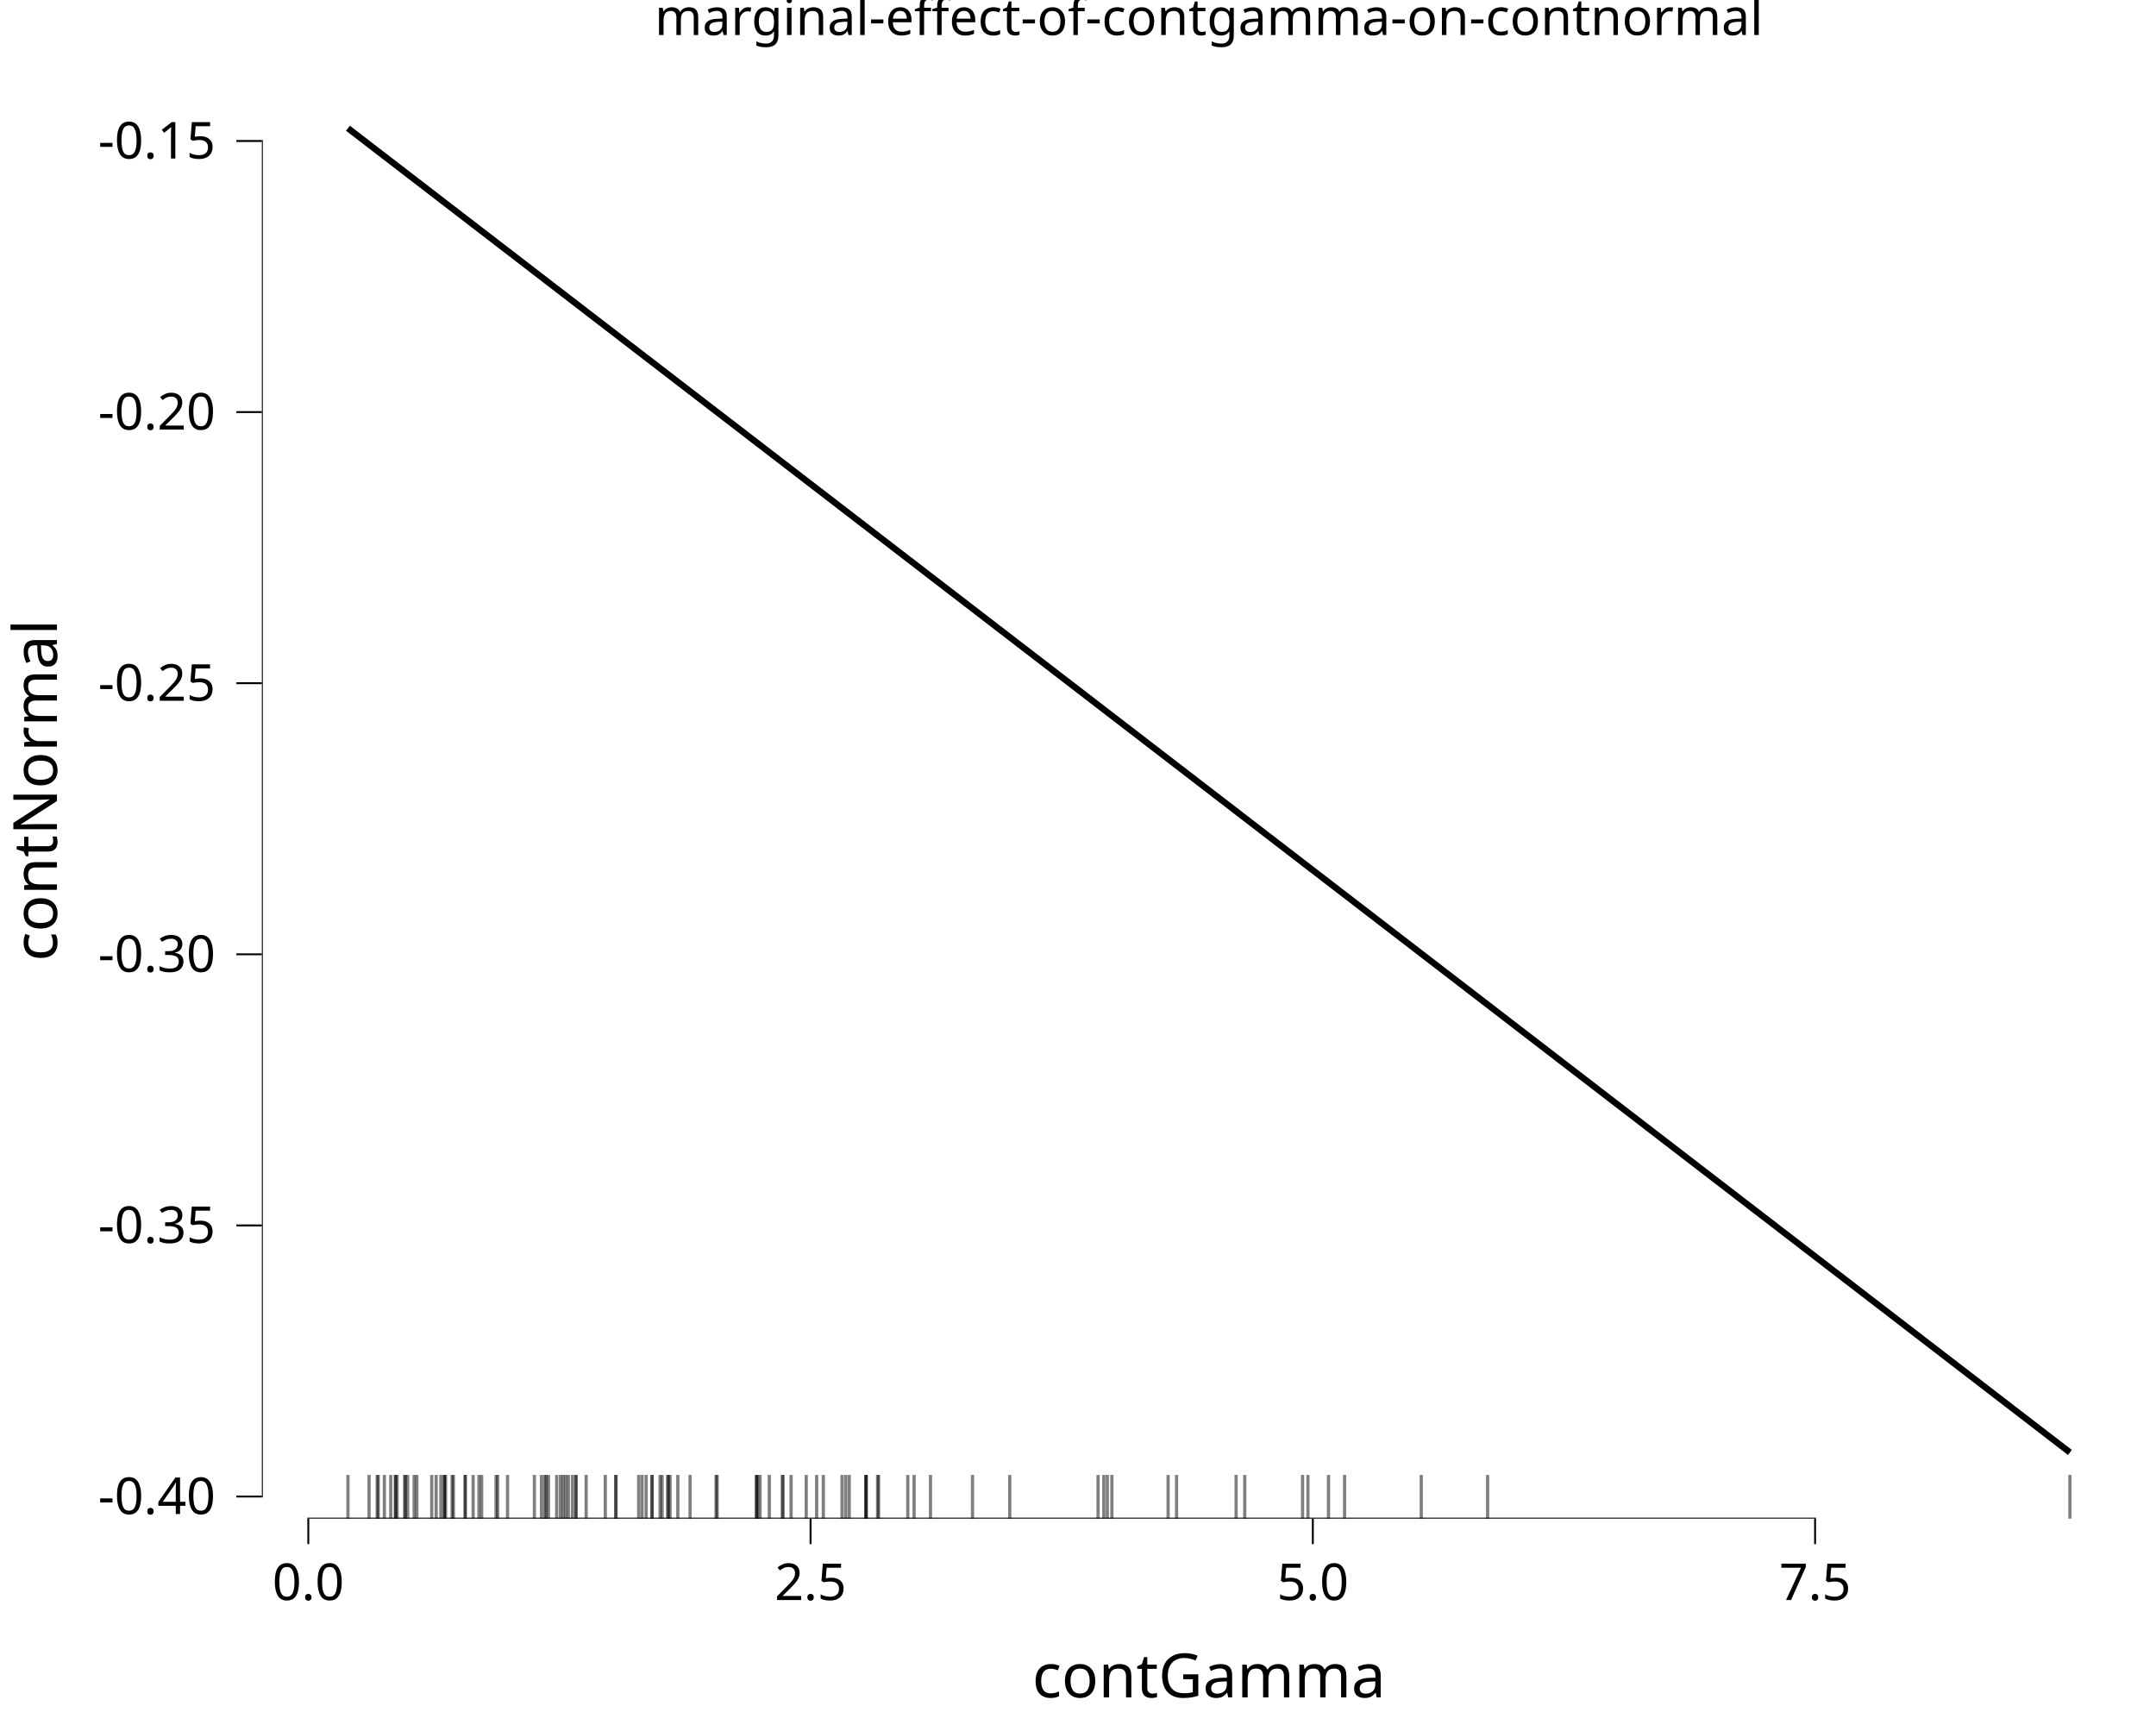
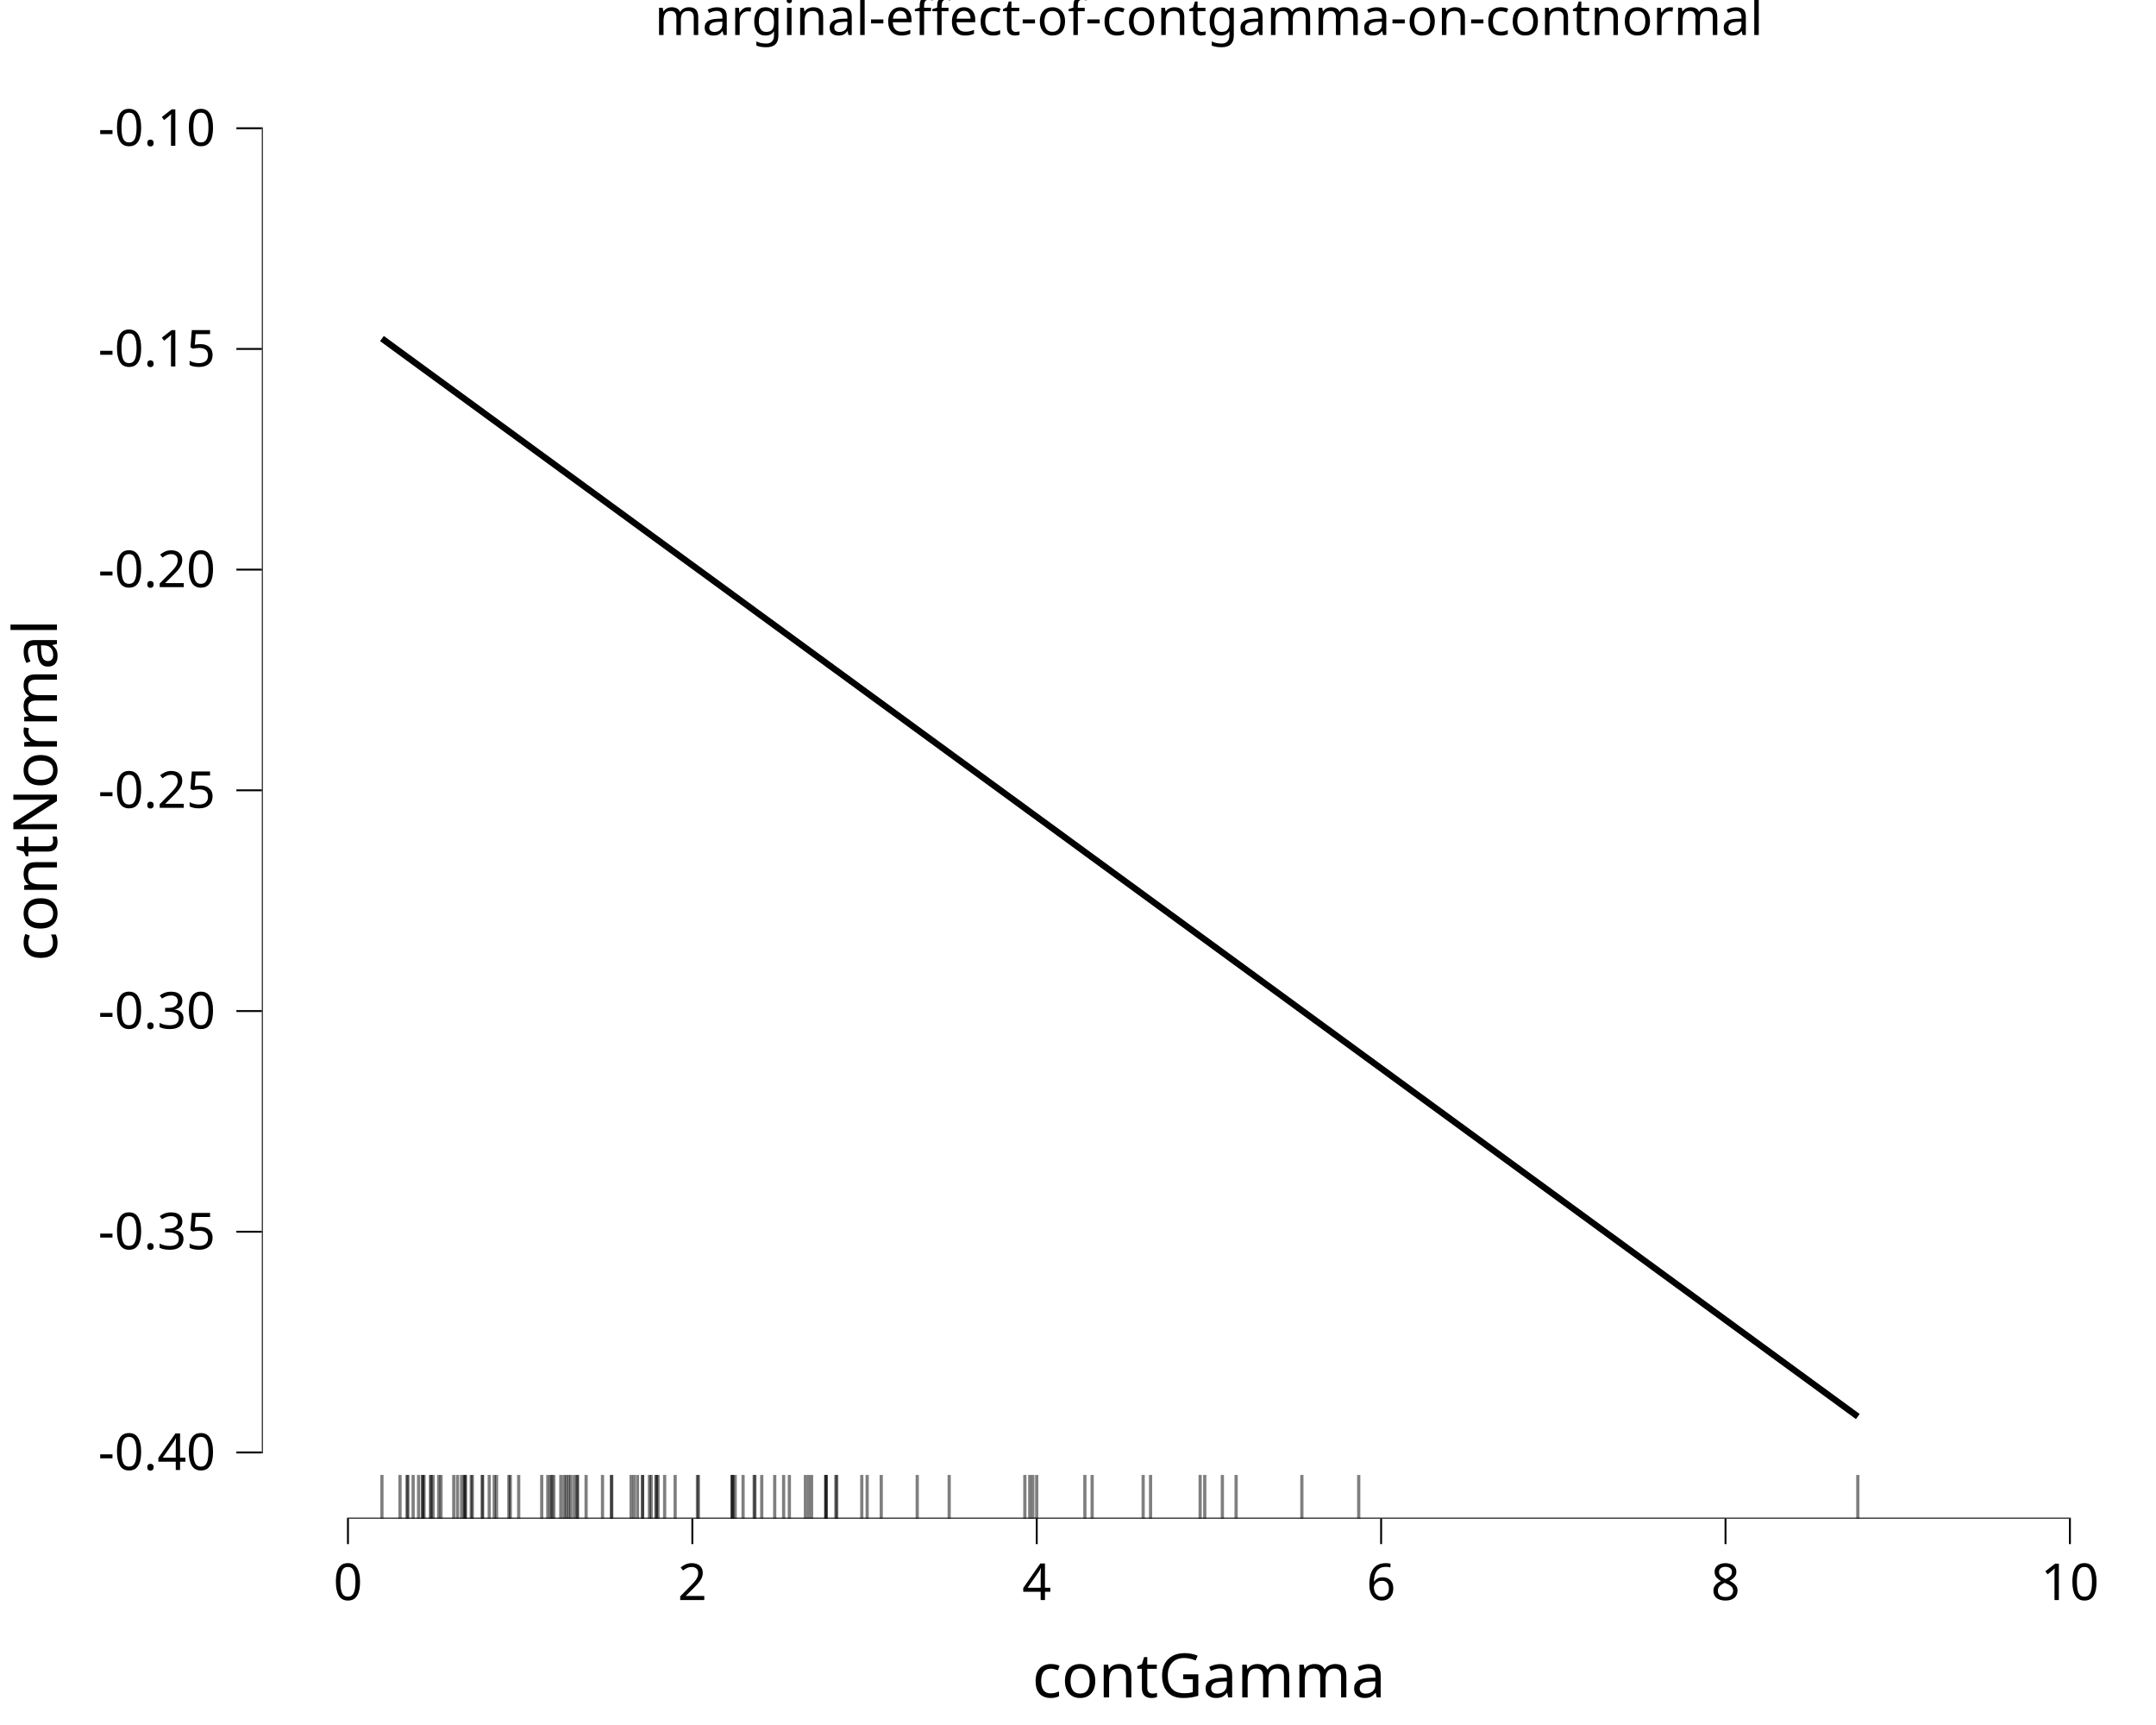
<svg xmlns="http://www.w3.org/2000/svg" class="svglite" data-engine-version="2.0" width="720.00pt" height="576.00pt" viewBox="0 0 720.00 576.00">
  <defs>
    <style type="text/css">
    .svglite line, .svglite polyline, .svglite polygon, .svglite path, .svglite rect, .svglite circle {
      fill: none;
      stroke: #000000;
      stroke-linecap: round;
      stroke-linejoin: round;
      stroke-miterlimit: 10.00;
    }
  </style>
  </defs>
  <rect width="100%" height="100%" style="stroke: none; fill: #FFFFFF;" />
  <defs>
    <clipPath id="cpMC4wMHw3MjAuMDB8MC4wMHw1NzYuMDA=">
      <rect x="0.00" y="0.00" width="720.00" height="576.00" />
    </clipPath>
  </defs>
  <g clip-path="url(#cpMC4wMHw3MjAuMDB8MC4wMHw1NzYuMDA=)">
    <rect x="0.00" y="0.00" width="720.00" height="576.00" style="stroke-width: 10.67; stroke: none;" />
  </g>
  <defs>
    <clipPath id="cpODcuNDV8NzIwLjAwfDIwLjcxfDUwNy4wOQ==">
      <rect x="87.45" y="20.71" width="632.55" height="486.39" />
    </clipPath>
  </defs>
  <g clip-path="url(#cpODcuNDV8NzIwLjAwfDIwLjcxfDUwNy4wOQ==)">
    <rect x="87.45" y="20.71" width="632.55" height="486.39" style="stroke-width: 10.67; stroke: none;" />
-     <polyline points="116.20,42.82 123.25,48.24 125.97,50.33 126.32,50.60 128.36,52.17 130.49,53.80 131.99,54.96 132.17,55.10 132.60,55.43 135.12,57.36 135.38,57.57 136.14,58.15 138.32,59.83 139.21,60.51 144.18,64.33 145.66,65.47 147.24,66.69 148.36,67.54 148.45,67.62 148.79,67.88 150.99,69.57 151.42,69.90 155.36,72.93 155.36,72.93 158.01,74.97 159.95,76.46 160.85,77.15 165.66,80.85 166.22,81.28 169.49,83.79 178.46,90.69 180.83,92.51 181.91,93.34 182.41,93.73 183.16,94.31 185.91,96.42 187.16,97.38 188.04,98.06 188.92,98.73 189.81,99.42 191.17,100.46 192.29,101.32 192.40,101.41 195.75,103.99 202.14,108.90 205.59,111.55 205.75,111.68 213.28,117.47 214.41,118.34 215.77,119.38 217.74,120.90 217.78,120.92 220.43,122.96 221.12,123.49 222.96,124.91 223.21,125.10 223.77,125.53 226.36,127.52 230.45,130.67 239.12,137.34 239.50,137.62 252.63,147.72 252.64,147.73 253.00,148.01 253.82,148.64 256.91,151.01 261.24,154.34 261.53,154.56 264.19,156.61 269.24,160.50 272.72,163.17 274.95,164.88 281.20,169.69 282.42,170.63 283.60,171.54 289.12,175.78 289.18,175.83 289.34,175.95 293.07,178.82 293.41,179.08 303.16,186.58 305.26,188.19 310.74,192.41 324.77,203.19 337.21,212.76 366.70,235.43 368.62,236.91 369.79,237.81 371.32,238.98 390.09,253.42 392.92,255.59 412.80,270.88 415.68,273.10 435.00,287.95 436.79,289.33 443.66,294.61 449.02,298.73 474.64,318.43 496.79,335.46 691.25,484.99 " style="stroke-width: 2.13; stroke-linecap: butt;" />
-     <line x1="155.36" y1="507.09" x2="155.36" y2="492.50" style="stroke-width: 1.07; stroke: #000000; stroke-opacity: 0.50; stroke-linecap: butt;" />
-     <line x1="214.41" y1="507.09" x2="214.41" y2="492.50" style="stroke-width: 1.07; stroke: #000000; stroke-opacity: 0.50; stroke-linecap: butt;" />
-     <line x1="181.91" y1="507.09" x2="181.91" y2="492.50" style="stroke-width: 1.07; stroke: #000000; stroke-opacity: 0.50; stroke-linecap: butt;" />
-     <line x1="192.29" y1="507.09" x2="192.29" y2="492.50" style="stroke-width: 1.07; stroke: #000000; stroke-opacity: 0.50; stroke-linecap: butt;" />
-     <line x1="182.41" y1="507.09" x2="182.41" y2="492.50" style="stroke-width: 1.07; stroke: #000000; stroke-opacity: 0.50; stroke-linecap: butt;" />
-     <line x1="269.24" y1="507.09" x2="269.24" y2="492.50" style="stroke-width: 1.07; stroke: #000000; stroke-opacity: 0.50; stroke-linecap: butt;" />
-     <line x1="205.59" y1="507.09" x2="205.59" y2="492.50" style="stroke-width: 1.07; stroke: #000000; stroke-opacity: 0.50; stroke-linecap: butt;" />
-     <line x1="126.32" y1="507.09" x2="126.32" y2="492.50" style="stroke-width: 1.07; stroke: #000000; stroke-opacity: 0.50; stroke-linecap: butt;" />
-     <line x1="128.36" y1="507.09" x2="128.36" y2="492.50" style="stroke-width: 1.07; stroke: #000000; stroke-opacity: 0.50; stroke-linecap: butt;" />
-     <line x1="289.34" y1="507.09" x2="289.34" y2="492.50" style="stroke-width: 1.07; stroke: #000000; stroke-opacity: 0.50; stroke-linecap: butt;" />
-     <line x1="369.79" y1="507.09" x2="369.79" y2="492.50" style="stroke-width: 1.07; stroke: #000000; stroke-opacity: 0.50; stroke-linecap: butt;" />
-     <line x1="281.20" y1="507.09" x2="281.20" y2="492.50" style="stroke-width: 1.07; stroke: #000000; stroke-opacity: 0.50; stroke-linecap: butt;" />
-     <line x1="132.60" y1="507.09" x2="132.60" y2="492.50" style="stroke-width: 1.07; stroke: #000000; stroke-opacity: 0.50; stroke-linecap: butt;" />
-     <line x1="148.45" y1="507.09" x2="148.45" y2="492.50" style="stroke-width: 1.07; stroke: #000000; stroke-opacity: 0.50; stroke-linecap: butt;" />
-     <line x1="272.72" y1="507.09" x2="272.72" y2="492.50" style="stroke-width: 1.07; stroke: #000000; stroke-opacity: 0.50; stroke-linecap: butt;" />
-     <line x1="324.77" y1="507.09" x2="324.77" y2="492.50" style="stroke-width: 1.07; stroke: #000000; stroke-opacity: 0.50; stroke-linecap: butt;" />
-     <line x1="230.45" y1="507.09" x2="230.45" y2="492.50" style="stroke-width: 1.07; stroke: #000000; stroke-opacity: 0.50; stroke-linecap: butt;" />
-     <line x1="221.12" y1="507.09" x2="221.12" y2="492.50" style="stroke-width: 1.07; stroke: #000000; stroke-opacity: 0.50; stroke-linecap: butt;" />
-     <line x1="256.91" y1="507.09" x2="256.91" y2="492.50" style="stroke-width: 1.07; stroke: #000000; stroke-opacity: 0.50; stroke-linecap: butt;" />
-     <line x1="166.22" y1="507.09" x2="166.22" y2="492.50" style="stroke-width: 1.07; stroke: #000000; stroke-opacity: 0.50; stroke-linecap: butt;" />
-     <line x1="293.07" y1="507.09" x2="293.07" y2="492.50" style="stroke-width: 1.07; stroke: #000000; stroke-opacity: 0.50; stroke-linecap: butt;" />
-     <line x1="226.36" y1="507.09" x2="226.36" y2="492.50" style="stroke-width: 1.07; stroke: #000000; stroke-opacity: 0.50; stroke-linecap: butt;" />
-     <line x1="443.66" y1="507.09" x2="443.66" y2="492.50" style="stroke-width: 1.07; stroke: #000000; stroke-opacity: 0.50; stroke-linecap: butt;" />
-     <line x1="195.75" y1="507.09" x2="195.75" y2="492.50" style="stroke-width: 1.07; stroke: #000000; stroke-opacity: 0.50; stroke-linecap: butt;" />
-     <line x1="138.32" y1="507.09" x2="138.32" y2="492.50" style="stroke-width: 1.07; stroke: #000000; stroke-opacity: 0.50; stroke-linecap: butt;" />
+     <polyline points="127.55,113.04 133.59,117.46 135.92,119.16 136.22,119.38 137.97,120.66 139.79,121.99 141.08,122.93 141.23,123.04 141.60,123.31 143.76,124.89 143.99,125.05 144.64,125.53 146.51,126.89 147.27,127.45 151.53,130.56 152.79,131.48 154.15,132.48 155.11,133.17 155.19,133.23 155.48,133.45 157.37,134.82 157.73,135.09 161.11,137.55 161.11,137.56 163.38,139.22 165.05,140.43 165.81,140.99 169.94,144.01 170.42,144.35 173.22,146.40 180.91,152.02 182.94,153.50 183.86,154.17 184.30,154.49 184.94,154.96 187.29,156.68 188.37,157.46 189.12,158.01 189.87,158.56 190.64,159.12 191.80,159.97 192.76,160.67 192.86,160.74 195.73,162.84 201.21,166.84 204.17,169.00 204.30,169.10 210.76,173.81 211.72,174.52 212.89,175.37 214.58,176.61 214.61,176.63 216.88,178.29 217.47,178.72 219.05,179.87 219.27,180.03 219.75,180.38 221.96,182.00 225.47,184.56 232.91,189.99 233.23,190.22 244.48,198.44 244.49,198.45 244.80,198.68 245.51,199.19 248.15,201.12 251.86,203.83 252.10,204.01 254.39,205.68 258.72,208.84 261.70,211.02 263.61,212.41 268.97,216.33 270.02,217.09 271.03,217.83 275.76,221.28 275.81,221.32 275.94,221.42 279.14,223.76 279.44,223.97 287.79,230.07 289.59,231.39 294.29,234.82 306.31,243.60 316.98,251.39 342.25,269.84 343.89,271.05 344.90,271.78 346.21,272.73 362.30,284.49 364.72,286.26 381.76,298.70 384.23,300.51 400.79,312.60 402.33,313.72 408.21,318.02 412.80,321.37 434.76,337.41 453.75,351.28 620.42,473.00 " style="stroke-width: 2.13; stroke-linecap: butt;" />
+     <line x1="161.11" y1="507.09" x2="161.11" y2="492.50" style="stroke-width: 1.07; stroke: #000000; stroke-opacity: 0.50; stroke-linecap: butt;" />
+     <line x1="211.72" y1="507.09" x2="211.72" y2="492.50" style="stroke-width: 1.07; stroke: #000000; stroke-opacity: 0.50; stroke-linecap: butt;" />
+     <line x1="183.86" y1="507.09" x2="183.86" y2="492.50" style="stroke-width: 1.07; stroke: #000000; stroke-opacity: 0.50; stroke-linecap: butt;" />
+     <line x1="192.76" y1="507.09" x2="192.76" y2="492.50" style="stroke-width: 1.07; stroke: #000000; stroke-opacity: 0.50; stroke-linecap: butt;" />
+     <line x1="184.30" y1="507.09" x2="184.30" y2="492.50" style="stroke-width: 1.07; stroke: #000000; stroke-opacity: 0.50; stroke-linecap: butt;" />
+     <line x1="258.72" y1="507.09" x2="258.72" y2="492.50" style="stroke-width: 1.07; stroke: #000000; stroke-opacity: 0.50; stroke-linecap: butt;" />
+     <line x1="204.17" y1="507.09" x2="204.17" y2="492.50" style="stroke-width: 1.07; stroke: #000000; stroke-opacity: 0.50; stroke-linecap: butt;" />
+     <line x1="136.22" y1="507.09" x2="136.22" y2="492.50" style="stroke-width: 1.07; stroke: #000000; stroke-opacity: 0.50; stroke-linecap: butt;" />
+     <line x1="137.97" y1="507.09" x2="137.97" y2="492.50" style="stroke-width: 1.07; stroke: #000000; stroke-opacity: 0.50; stroke-linecap: butt;" />
+     <line x1="275.94" y1="507.09" x2="275.94" y2="492.50" style="stroke-width: 1.07; stroke: #000000; stroke-opacity: 0.50; stroke-linecap: butt;" />
+     <line x1="344.90" y1="507.09" x2="344.90" y2="492.50" style="stroke-width: 1.07; stroke: #000000; stroke-opacity: 0.50; stroke-linecap: butt;" />
+     <line x1="268.97" y1="507.09" x2="268.97" y2="492.50" style="stroke-width: 1.07; stroke: #000000; stroke-opacity: 0.50; stroke-linecap: butt;" />
+     <line x1="141.60" y1="507.09" x2="141.60" y2="492.50" style="stroke-width: 1.07; stroke: #000000; stroke-opacity: 0.50; stroke-linecap: butt;" />
+     <line x1="155.19" y1="507.09" x2="155.19" y2="492.50" style="stroke-width: 1.07; stroke: #000000; stroke-opacity: 0.50; stroke-linecap: butt;" />
+     <line x1="261.70" y1="507.09" x2="261.70" y2="492.50" style="stroke-width: 1.07; stroke: #000000; stroke-opacity: 0.50; stroke-linecap: butt;" />
+     <line x1="306.31" y1="507.09" x2="306.31" y2="492.50" style="stroke-width: 1.07; stroke: #000000; stroke-opacity: 0.50; stroke-linecap: butt;" />
+     <line x1="225.47" y1="507.09" x2="225.47" y2="492.50" style="stroke-width: 1.07; stroke: #000000; stroke-opacity: 0.50; stroke-linecap: butt;" />
+     <line x1="217.47" y1="507.09" x2="217.47" y2="492.50" style="stroke-width: 1.07; stroke: #000000; stroke-opacity: 0.50; stroke-linecap: butt;" />
+     <line x1="248.15" y1="507.09" x2="248.15" y2="492.50" style="stroke-width: 1.07; stroke: #000000; stroke-opacity: 0.50; stroke-linecap: butt;" />
+     <line x1="170.42" y1="507.09" x2="170.42" y2="492.50" style="stroke-width: 1.07; stroke: #000000; stroke-opacity: 0.50; stroke-linecap: butt;" />
+     <line x1="279.14" y1="507.09" x2="279.14" y2="492.50" style="stroke-width: 1.07; stroke: #000000; stroke-opacity: 0.50; stroke-linecap: butt;" />
+     <line x1="221.96" y1="507.09" x2="221.96" y2="492.50" style="stroke-width: 1.07; stroke: #000000; stroke-opacity: 0.50; stroke-linecap: butt;" />
+     <line x1="408.21" y1="507.09" x2="408.21" y2="492.50" style="stroke-width: 1.07; stroke: #000000; stroke-opacity: 0.50; stroke-linecap: butt;" />
+     <line x1="195.73" y1="507.09" x2="195.73" y2="492.50" style="stroke-width: 1.07; stroke: #000000; stroke-opacity: 0.50; stroke-linecap: butt;" />
+     <line x1="146.51" y1="507.09" x2="146.51" y2="492.50" style="stroke-width: 1.07; stroke: #000000; stroke-opacity: 0.50; stroke-linecap: butt;" />
+     <line x1="381.76" y1="507.09" x2="381.76" y2="492.50" style="stroke-width: 1.07; stroke: #000000; stroke-opacity: 0.50; stroke-linecap: butt;" />
    <line x1="412.80" y1="507.09" x2="412.80" y2="492.50" style="stroke-width: 1.07; stroke: #000000; stroke-opacity: 0.50; stroke-linecap: butt;" />
-     <line x1="449.02" y1="507.09" x2="449.02" y2="492.50" style="stroke-width: 1.07; stroke: #000000; stroke-opacity: 0.50; stroke-linecap: butt;" />
-     <line x1="261.53" y1="507.09" x2="261.53" y2="492.50" style="stroke-width: 1.07; stroke: #000000; stroke-opacity: 0.50; stroke-linecap: butt;" />
-     <line x1="293.41" y1="507.09" x2="293.41" y2="492.50" style="stroke-width: 1.07; stroke: #000000; stroke-opacity: 0.50; stroke-linecap: butt;" />
-     <line x1="147.24" y1="507.09" x2="147.24" y2="492.50" style="stroke-width: 1.07; stroke: #000000; stroke-opacity: 0.50; stroke-linecap: butt;" />
-     <line x1="366.70" y1="507.09" x2="366.70" y2="492.50" style="stroke-width: 1.07; stroke: #000000; stroke-opacity: 0.50; stroke-linecap: butt;" />
-     <line x1="252.63" y1="507.09" x2="252.63" y2="492.50" style="stroke-width: 1.07; stroke: #000000; stroke-opacity: 0.50; stroke-linecap: butt;" />
-     <line x1="180.83" y1="507.09" x2="180.83" y2="492.50" style="stroke-width: 1.07; stroke: #000000; stroke-opacity: 0.50; stroke-linecap: butt;" />
-     <line x1="116.20" y1="507.09" x2="116.20" y2="492.50" style="stroke-width: 1.07; stroke: #000000; stroke-opacity: 0.50; stroke-linecap: butt;" />
-     <line x1="148.36" y1="507.09" x2="148.36" y2="492.50" style="stroke-width: 1.07; stroke: #000000; stroke-opacity: 0.50; stroke-linecap: butt;" />
-     <line x1="436.79" y1="507.09" x2="436.79" y2="492.50" style="stroke-width: 1.07; stroke: #000000; stroke-opacity: 0.50; stroke-linecap: butt;" />
-     <line x1="289.12" y1="507.09" x2="289.12" y2="492.50" style="stroke-width: 1.07; stroke: #000000; stroke-opacity: 0.50; stroke-linecap: butt;" />
-     <line x1="205.75" y1="507.09" x2="205.75" y2="492.50" style="stroke-width: 1.07; stroke: #000000; stroke-opacity: 0.50; stroke-linecap: butt;" />
-     <line x1="368.62" y1="507.09" x2="368.62" y2="492.50" style="stroke-width: 1.07; stroke: #000000; stroke-opacity: 0.50; stroke-linecap: butt;" />
-     <line x1="169.49" y1="507.09" x2="169.49" y2="492.50" style="stroke-width: 1.07; stroke: #000000; stroke-opacity: 0.50; stroke-linecap: butt;" />
-     <line x1="151.42" y1="507.09" x2="151.42" y2="492.50" style="stroke-width: 1.07; stroke: #000000; stroke-opacity: 0.50; stroke-linecap: butt;" />
-     <line x1="144.18" y1="507.09" x2="144.18" y2="492.50" style="stroke-width: 1.07; stroke: #000000; stroke-opacity: 0.50; stroke-linecap: butt;" />
-     <line x1="135.38" y1="507.09" x2="135.38" y2="492.50" style="stroke-width: 1.07; stroke: #000000; stroke-opacity: 0.50; stroke-linecap: butt;" />
-     <line x1="261.24" y1="507.09" x2="261.24" y2="492.50" style="stroke-width: 1.07; stroke: #000000; stroke-opacity: 0.50; stroke-linecap: butt;" />
-     <line x1="220.43" y1="507.09" x2="220.43" y2="492.50" style="stroke-width: 1.07; stroke: #000000; stroke-opacity: 0.50; stroke-linecap: butt;" />
-     <line x1="392.92" y1="507.09" x2="392.92" y2="492.50" style="stroke-width: 1.07; stroke: #000000; stroke-opacity: 0.50; stroke-linecap: butt;" />
-     <line x1="183.16" y1="507.09" x2="183.16" y2="492.50" style="stroke-width: 1.07; stroke: #000000; stroke-opacity: 0.50; stroke-linecap: butt;" />
-     <line x1="303.16" y1="507.09" x2="303.16" y2="492.50" style="stroke-width: 1.07; stroke: #000000; stroke-opacity: 0.50; stroke-linecap: butt;" />
-     <line x1="130.49" y1="507.09" x2="130.49" y2="492.50" style="stroke-width: 1.07; stroke: #000000; stroke-opacity: 0.50; stroke-linecap: butt;" />
-     <line x1="123.25" y1="507.09" x2="123.25" y2="492.50" style="stroke-width: 1.07; stroke: #000000; stroke-opacity: 0.50; stroke-linecap: butt;" />
-     <line x1="136.14" y1="507.09" x2="136.14" y2="492.50" style="stroke-width: 1.07; stroke: #000000; stroke-opacity: 0.50; stroke-linecap: butt;" />
-     <line x1="150.99" y1="507.09" x2="150.99" y2="492.50" style="stroke-width: 1.07; stroke: #000000; stroke-opacity: 0.50; stroke-linecap: butt;" />
-     <line x1="188.92" y1="507.09" x2="188.92" y2="492.50" style="stroke-width: 1.07; stroke: #000000; stroke-opacity: 0.50; stroke-linecap: butt;" />
-     <line x1="289.18" y1="507.09" x2="289.18" y2="492.50" style="stroke-width: 1.07; stroke: #000000; stroke-opacity: 0.50; stroke-linecap: butt;" />
-     <line x1="213.28" y1="507.09" x2="213.28" y2="492.50" style="stroke-width: 1.07; stroke: #000000; stroke-opacity: 0.50; stroke-linecap: butt;" />
-     <line x1="253.82" y1="507.09" x2="253.82" y2="492.50" style="stroke-width: 1.07; stroke: #000000; stroke-opacity: 0.50; stroke-linecap: butt;" />
-     <line x1="390.09" y1="507.09" x2="390.09" y2="492.50" style="stroke-width: 1.07; stroke: #000000; stroke-opacity: 0.50; stroke-linecap: butt;" />
-     <line x1="159.95" y1="507.09" x2="159.95" y2="492.50" style="stroke-width: 1.07; stroke: #000000; stroke-opacity: 0.50; stroke-linecap: butt;" />
-     <line x1="215.77" y1="507.09" x2="215.77" y2="492.50" style="stroke-width: 1.07; stroke: #000000; stroke-opacity: 0.50; stroke-linecap: butt;" />
-     <line x1="274.95" y1="507.09" x2="274.95" y2="492.50" style="stroke-width: 1.07; stroke: #000000; stroke-opacity: 0.50; stroke-linecap: butt;" />
-     <line x1="187.16" y1="507.09" x2="187.16" y2="492.50" style="stroke-width: 1.07; stroke: #000000; stroke-opacity: 0.50; stroke-linecap: butt;" />
-     <line x1="192.40" y1="507.09" x2="192.40" y2="492.50" style="stroke-width: 1.07; stroke: #000000; stroke-opacity: 0.50; stroke-linecap: butt;" />
-     <line x1="202.14" y1="507.09" x2="202.14" y2="492.50" style="stroke-width: 1.07; stroke: #000000; stroke-opacity: 0.50; stroke-linecap: butt;" />
-     <line x1="282.42" y1="507.09" x2="282.42" y2="492.50" style="stroke-width: 1.07; stroke: #000000; stroke-opacity: 0.50; stroke-linecap: butt;" />
-     <line x1="131.99" y1="507.09" x2="131.99" y2="492.50" style="stroke-width: 1.07; stroke: #000000; stroke-opacity: 0.50; stroke-linecap: butt;" />
-     <line x1="283.60" y1="507.09" x2="283.60" y2="492.50" style="stroke-width: 1.07; stroke: #000000; stroke-opacity: 0.50; stroke-linecap: butt;" />
-     <line x1="160.85" y1="507.09" x2="160.85" y2="492.50" style="stroke-width: 1.07; stroke: #000000; stroke-opacity: 0.50; stroke-linecap: butt;" />
-     <line x1="371.32" y1="507.09" x2="371.32" y2="492.50" style="stroke-width: 1.07; stroke: #000000; stroke-opacity: 0.50; stroke-linecap: butt;" />
-     <line x1="415.68" y1="507.09" x2="415.68" y2="492.50" style="stroke-width: 1.07; stroke: #000000; stroke-opacity: 0.50; stroke-linecap: butt;" />
-     <line x1="435.00" y1="507.09" x2="435.00" y2="492.50" style="stroke-width: 1.07; stroke: #000000; stroke-opacity: 0.50; stroke-linecap: butt;" />
-     <line x1="223.21" y1="507.09" x2="223.21" y2="492.50" style="stroke-width: 1.07; stroke: #000000; stroke-opacity: 0.50; stroke-linecap: butt;" />
-     <line x1="148.79" y1="507.09" x2="148.79" y2="492.50" style="stroke-width: 1.07; stroke: #000000; stroke-opacity: 0.50; stroke-linecap: butt;" />
-     <line x1="125.97" y1="507.09" x2="125.97" y2="492.50" style="stroke-width: 1.07; stroke: #000000; stroke-opacity: 0.50; stroke-linecap: butt;" />
-     <line x1="239.12" y1="507.09" x2="239.12" y2="492.50" style="stroke-width: 1.07; stroke: #000000; stroke-opacity: 0.50; stroke-linecap: butt;" />
-     <line x1="252.64" y1="507.09" x2="252.64" y2="492.50" style="stroke-width: 1.07; stroke: #000000; stroke-opacity: 0.50; stroke-linecap: butt;" />
-     <line x1="223.77" y1="507.09" x2="223.77" y2="492.50" style="stroke-width: 1.07; stroke: #000000; stroke-opacity: 0.50; stroke-linecap: butt;" />
-     <line x1="189.81" y1="507.09" x2="189.81" y2="492.50" style="stroke-width: 1.07; stroke: #000000; stroke-opacity: 0.50; stroke-linecap: butt;" />
-     <line x1="165.66" y1="507.09" x2="165.66" y2="492.50" style="stroke-width: 1.07; stroke: #000000; stroke-opacity: 0.50; stroke-linecap: butt;" />
-     <line x1="691.25" y1="507.09" x2="691.25" y2="492.50" style="stroke-width: 1.07; stroke: #000000; stroke-opacity: 0.50; stroke-linecap: butt;" />
-     <line x1="337.21" y1="507.09" x2="337.21" y2="492.50" style="stroke-width: 1.07; stroke: #000000; stroke-opacity: 0.50; stroke-linecap: butt;" />
-     <line x1="264.19" y1="507.09" x2="264.19" y2="492.50" style="stroke-width: 1.07; stroke: #000000; stroke-opacity: 0.50; stroke-linecap: butt;" />
-     <line x1="217.78" y1="507.09" x2="217.78" y2="492.50" style="stroke-width: 1.07; stroke: #000000; stroke-opacity: 0.50; stroke-linecap: butt;" />
-     <line x1="155.36" y1="507.09" x2="155.36" y2="492.50" style="stroke-width: 1.07; stroke: #000000; stroke-opacity: 0.50; stroke-linecap: butt;" />
-     <line x1="178.46" y1="507.09" x2="178.46" y2="492.50" style="stroke-width: 1.07; stroke: #000000; stroke-opacity: 0.50; stroke-linecap: butt;" />
-     <line x1="132.17" y1="507.09" x2="132.17" y2="492.50" style="stroke-width: 1.07; stroke: #000000; stroke-opacity: 0.50; stroke-linecap: butt;" />
-     <line x1="253.00" y1="507.09" x2="253.00" y2="492.50" style="stroke-width: 1.07; stroke: #000000; stroke-opacity: 0.50; stroke-linecap: butt;" />
-     <line x1="145.66" y1="507.09" x2="145.66" y2="492.50" style="stroke-width: 1.07; stroke: #000000; stroke-opacity: 0.50; stroke-linecap: butt;" />
-     <line x1="496.79" y1="507.09" x2="496.79" y2="492.50" style="stroke-width: 1.07; stroke: #000000; stroke-opacity: 0.50; stroke-linecap: butt;" />
-     <line x1="188.04" y1="507.09" x2="188.04" y2="492.50" style="stroke-width: 1.07; stroke: #000000; stroke-opacity: 0.50; stroke-linecap: butt;" />
-     <line x1="217.74" y1="507.09" x2="217.74" y2="492.50" style="stroke-width: 1.07; stroke: #000000; stroke-opacity: 0.50; stroke-linecap: butt;" />
-     <line x1="222.96" y1="507.09" x2="222.96" y2="492.50" style="stroke-width: 1.07; stroke: #000000; stroke-opacity: 0.50; stroke-linecap: butt;" />
-     <line x1="191.17" y1="507.09" x2="191.17" y2="492.50" style="stroke-width: 1.07; stroke: #000000; stroke-opacity: 0.50; stroke-linecap: butt;" />
-     <line x1="239.50" y1="507.09" x2="239.50" y2="492.50" style="stroke-width: 1.07; stroke: #000000; stroke-opacity: 0.50; stroke-linecap: butt;" />
-     <line x1="310.74" y1="507.09" x2="310.74" y2="492.50" style="stroke-width: 1.07; stroke: #000000; stroke-opacity: 0.50; stroke-linecap: butt;" />
-     <line x1="158.01" y1="507.09" x2="158.01" y2="492.50" style="stroke-width: 1.07; stroke: #000000; stroke-opacity: 0.50; stroke-linecap: butt;" />
-     <line x1="474.64" y1="507.09" x2="474.64" y2="492.50" style="stroke-width: 1.07; stroke: #000000; stroke-opacity: 0.50; stroke-linecap: butt;" />
-     <line x1="139.21" y1="507.09" x2="139.21" y2="492.50" style="stroke-width: 1.07; stroke: #000000; stroke-opacity: 0.50; stroke-linecap: butt;" />
-     <line x1="135.12" y1="507.09" x2="135.12" y2="492.50" style="stroke-width: 1.07; stroke: #000000; stroke-opacity: 0.50; stroke-linecap: butt;" />
-     <line x1="305.26" y1="507.09" x2="305.26" y2="492.50" style="stroke-width: 1.07; stroke: #000000; stroke-opacity: 0.50; stroke-linecap: butt;" />
-     <line x1="185.91" y1="507.09" x2="185.91" y2="492.50" style="stroke-width: 1.07; stroke: #000000; stroke-opacity: 0.50; stroke-linecap: butt;" />
-     <line x1="102.64" y1="507.09" x2="606.47" y2="507.09" style="stroke-width: 0.64; stroke-linecap: butt;" />
-     <line x1="87.45" y1="500.03" x2="87.45" y2="46.76" style="stroke-width: 0.64; stroke-linecap: butt;" />
+     <line x1="252.10" y1="507.09" x2="252.10" y2="492.50" style="stroke-width: 1.07; stroke: #000000; stroke-opacity: 0.50; stroke-linecap: butt;" />
+     <line x1="279.44" y1="507.09" x2="279.44" y2="492.50" style="stroke-width: 1.07; stroke: #000000; stroke-opacity: 0.50; stroke-linecap: butt;" />
+     <line x1="154.15" y1="507.09" x2="154.15" y2="492.50" style="stroke-width: 1.07; stroke: #000000; stroke-opacity: 0.50; stroke-linecap: butt;" />
+     <line x1="342.25" y1="507.09" x2="342.25" y2="492.50" style="stroke-width: 1.07; stroke: #000000; stroke-opacity: 0.50; stroke-linecap: butt;" />
+     <line x1="244.48" y1="507.09" x2="244.48" y2="492.50" style="stroke-width: 1.07; stroke: #000000; stroke-opacity: 0.50; stroke-linecap: butt;" />
+     <line x1="182.94" y1="507.09" x2="182.94" y2="492.50" style="stroke-width: 1.07; stroke: #000000; stroke-opacity: 0.50; stroke-linecap: butt;" />
+     <line x1="127.55" y1="507.09" x2="127.55" y2="492.50" style="stroke-width: 1.07; stroke: #000000; stroke-opacity: 0.50; stroke-linecap: butt;" />
+     <line x1="155.11" y1="507.09" x2="155.11" y2="492.50" style="stroke-width: 1.07; stroke: #000000; stroke-opacity: 0.50; stroke-linecap: butt;" />
+     <line x1="402.33" y1="507.09" x2="402.33" y2="492.50" style="stroke-width: 1.07; stroke: #000000; stroke-opacity: 0.50; stroke-linecap: butt;" />
+     <line x1="275.76" y1="507.09" x2="275.76" y2="492.50" style="stroke-width: 1.07; stroke: #000000; stroke-opacity: 0.50; stroke-linecap: butt;" />
+     <line x1="204.30" y1="507.09" x2="204.30" y2="492.50" style="stroke-width: 1.07; stroke: #000000; stroke-opacity: 0.50; stroke-linecap: butt;" />
+     <line x1="343.89" y1="507.09" x2="343.89" y2="492.50" style="stroke-width: 1.07; stroke: #000000; stroke-opacity: 0.50; stroke-linecap: butt;" />
+     <line x1="173.22" y1="507.09" x2="173.22" y2="492.50" style="stroke-width: 1.07; stroke: #000000; stroke-opacity: 0.50; stroke-linecap: butt;" />
+     <line x1="157.73" y1="507.09" x2="157.73" y2="492.50" style="stroke-width: 1.07; stroke: #000000; stroke-opacity: 0.50; stroke-linecap: butt;" />
+     <line x1="151.53" y1="507.09" x2="151.53" y2="492.50" style="stroke-width: 1.07; stroke: #000000; stroke-opacity: 0.50; stroke-linecap: butt;" />
+     <line x1="143.99" y1="507.09" x2="143.99" y2="492.50" style="stroke-width: 1.07; stroke: #000000; stroke-opacity: 0.50; stroke-linecap: butt;" />
+     <line x1="251.86" y1="507.09" x2="251.86" y2="492.50" style="stroke-width: 1.07; stroke: #000000; stroke-opacity: 0.50; stroke-linecap: butt;" />
+     <line x1="216.88" y1="507.09" x2="216.88" y2="492.50" style="stroke-width: 1.07; stroke: #000000; stroke-opacity: 0.50; stroke-linecap: butt;" />
+     <line x1="364.72" y1="507.09" x2="364.72" y2="492.50" style="stroke-width: 1.07; stroke: #000000; stroke-opacity: 0.50; stroke-linecap: butt;" />
+     <line x1="184.94" y1="507.09" x2="184.94" y2="492.50" style="stroke-width: 1.07; stroke: #000000; stroke-opacity: 0.50; stroke-linecap: butt;" />
+     <line x1="287.79" y1="507.09" x2="287.79" y2="492.50" style="stroke-width: 1.07; stroke: #000000; stroke-opacity: 0.50; stroke-linecap: butt;" />
+     <line x1="139.79" y1="507.09" x2="139.79" y2="492.50" style="stroke-width: 1.07; stroke: #000000; stroke-opacity: 0.50; stroke-linecap: butt;" />
+     <line x1="133.59" y1="507.09" x2="133.59" y2="492.50" style="stroke-width: 1.07; stroke: #000000; stroke-opacity: 0.50; stroke-linecap: butt;" />
+     <line x1="144.64" y1="507.09" x2="144.64" y2="492.50" style="stroke-width: 1.07; stroke: #000000; stroke-opacity: 0.50; stroke-linecap: butt;" />
+     <line x1="157.37" y1="507.09" x2="157.37" y2="492.50" style="stroke-width: 1.07; stroke: #000000; stroke-opacity: 0.50; stroke-linecap: butt;" />
+     <line x1="189.87" y1="507.09" x2="189.87" y2="492.50" style="stroke-width: 1.07; stroke: #000000; stroke-opacity: 0.50; stroke-linecap: butt;" />
+     <line x1="275.81" y1="507.09" x2="275.81" y2="492.50" style="stroke-width: 1.07; stroke: #000000; stroke-opacity: 0.50; stroke-linecap: butt;" />
+     <line x1="210.76" y1="507.09" x2="210.76" y2="492.50" style="stroke-width: 1.07; stroke: #000000; stroke-opacity: 0.50; stroke-linecap: butt;" />
+     <line x1="245.51" y1="507.09" x2="245.51" y2="492.50" style="stroke-width: 1.07; stroke: #000000; stroke-opacity: 0.50; stroke-linecap: butt;" />
+     <line x1="362.30" y1="507.09" x2="362.30" y2="492.50" style="stroke-width: 1.07; stroke: #000000; stroke-opacity: 0.50; stroke-linecap: butt;" />
+     <line x1="165.05" y1="507.09" x2="165.05" y2="492.50" style="stroke-width: 1.07; stroke: #000000; stroke-opacity: 0.50; stroke-linecap: butt;" />
+     <line x1="212.89" y1="507.09" x2="212.89" y2="492.50" style="stroke-width: 1.07; stroke: #000000; stroke-opacity: 0.50; stroke-linecap: butt;" />
+     <line x1="263.61" y1="507.09" x2="263.61" y2="492.50" style="stroke-width: 1.07; stroke: #000000; stroke-opacity: 0.50; stroke-linecap: butt;" />
+     <line x1="188.37" y1="507.09" x2="188.37" y2="492.50" style="stroke-width: 1.07; stroke: #000000; stroke-opacity: 0.50; stroke-linecap: butt;" />
+     <line x1="192.86" y1="507.09" x2="192.86" y2="492.50" style="stroke-width: 1.07; stroke: #000000; stroke-opacity: 0.50; stroke-linecap: butt;" />
+     <line x1="201.21" y1="507.09" x2="201.21" y2="492.50" style="stroke-width: 1.07; stroke: #000000; stroke-opacity: 0.50; stroke-linecap: butt;" />
+     <line x1="270.02" y1="507.09" x2="270.02" y2="492.50" style="stroke-width: 1.07; stroke: #000000; stroke-opacity: 0.50; stroke-linecap: butt;" />
+     <line x1="141.08" y1="507.09" x2="141.08" y2="492.50" style="stroke-width: 1.07; stroke: #000000; stroke-opacity: 0.50; stroke-linecap: butt;" />
+     <line x1="271.03" y1="507.09" x2="271.03" y2="492.50" style="stroke-width: 1.07; stroke: #000000; stroke-opacity: 0.50; stroke-linecap: butt;" />
+     <line x1="165.81" y1="507.09" x2="165.81" y2="492.50" style="stroke-width: 1.07; stroke: #000000; stroke-opacity: 0.50; stroke-linecap: butt;" />
+     <line x1="346.21" y1="507.09" x2="346.21" y2="492.50" style="stroke-width: 1.07; stroke: #000000; stroke-opacity: 0.50; stroke-linecap: butt;" />
+     <line x1="384.23" y1="507.09" x2="384.23" y2="492.50" style="stroke-width: 1.07; stroke: #000000; stroke-opacity: 0.50; stroke-linecap: butt;" />
+     <line x1="400.79" y1="507.09" x2="400.79" y2="492.50" style="stroke-width: 1.07; stroke: #000000; stroke-opacity: 0.50; stroke-linecap: butt;" />
+     <line x1="219.27" y1="507.09" x2="219.27" y2="492.50" style="stroke-width: 1.07; stroke: #000000; stroke-opacity: 0.50; stroke-linecap: butt;" />
+     <line x1="155.48" y1="507.09" x2="155.48" y2="492.50" style="stroke-width: 1.07; stroke: #000000; stroke-opacity: 0.50; stroke-linecap: butt;" />
+     <line x1="135.92" y1="507.09" x2="135.92" y2="492.50" style="stroke-width: 1.07; stroke: #000000; stroke-opacity: 0.50; stroke-linecap: butt;" />
+     <line x1="232.91" y1="507.09" x2="232.91" y2="492.50" style="stroke-width: 1.07; stroke: #000000; stroke-opacity: 0.50; stroke-linecap: butt;" />
+     <line x1="244.49" y1="507.09" x2="244.49" y2="492.50" style="stroke-width: 1.07; stroke: #000000; stroke-opacity: 0.50; stroke-linecap: butt;" />
+     <line x1="219.75" y1="507.09" x2="219.75" y2="492.50" style="stroke-width: 1.07; stroke: #000000; stroke-opacity: 0.50; stroke-linecap: butt;" />
+     <line x1="190.64" y1="507.09" x2="190.64" y2="492.50" style="stroke-width: 1.07; stroke: #000000; stroke-opacity: 0.50; stroke-linecap: butt;" />
+     <line x1="169.94" y1="507.09" x2="169.94" y2="492.50" style="stroke-width: 1.07; stroke: #000000; stroke-opacity: 0.50; stroke-linecap: butt;" />
+     <line x1="620.42" y1="507.09" x2="620.42" y2="492.50" style="stroke-width: 1.07; stroke: #000000; stroke-opacity: 0.50; stroke-linecap: butt;" />
+     <line x1="316.98" y1="507.09" x2="316.98" y2="492.50" style="stroke-width: 1.07; stroke: #000000; stroke-opacity: 0.50; stroke-linecap: butt;" />
+     <line x1="254.39" y1="507.09" x2="254.39" y2="492.50" style="stroke-width: 1.07; stroke: #000000; stroke-opacity: 0.50; stroke-linecap: butt;" />
+     <line x1="214.61" y1="507.09" x2="214.61" y2="492.50" style="stroke-width: 1.07; stroke: #000000; stroke-opacity: 0.50; stroke-linecap: butt;" />
+     <line x1="161.11" y1="507.09" x2="161.11" y2="492.50" style="stroke-width: 1.07; stroke: #000000; stroke-opacity: 0.50; stroke-linecap: butt;" />
+     <line x1="180.91" y1="507.09" x2="180.91" y2="492.50" style="stroke-width: 1.07; stroke: #000000; stroke-opacity: 0.50; stroke-linecap: butt;" />
+     <line x1="141.23" y1="507.09" x2="141.23" y2="492.50" style="stroke-width: 1.07; stroke: #000000; stroke-opacity: 0.50; stroke-linecap: butt;" />
+     <line x1="244.80" y1="507.09" x2="244.80" y2="492.50" style="stroke-width: 1.07; stroke: #000000; stroke-opacity: 0.50; stroke-linecap: butt;" />
+     <line x1="152.79" y1="507.09" x2="152.79" y2="492.50" style="stroke-width: 1.07; stroke: #000000; stroke-opacity: 0.50; stroke-linecap: butt;" />
+     <line x1="453.75" y1="507.09" x2="453.75" y2="492.50" style="stroke-width: 1.07; stroke: #000000; stroke-opacity: 0.50; stroke-linecap: butt;" />
+     <line x1="189.12" y1="507.09" x2="189.12" y2="492.50" style="stroke-width: 1.07; stroke: #000000; stroke-opacity: 0.50; stroke-linecap: butt;" />
+     <line x1="214.58" y1="507.09" x2="214.58" y2="492.50" style="stroke-width: 1.07; stroke: #000000; stroke-opacity: 0.50; stroke-linecap: butt;" />
+     <line x1="219.05" y1="507.09" x2="219.05" y2="492.50" style="stroke-width: 1.07; stroke: #000000; stroke-opacity: 0.50; stroke-linecap: butt;" />
+     <line x1="191.80" y1="507.09" x2="191.80" y2="492.50" style="stroke-width: 1.07; stroke: #000000; stroke-opacity: 0.50; stroke-linecap: butt;" />
+     <line x1="233.23" y1="507.09" x2="233.23" y2="492.50" style="stroke-width: 1.07; stroke: #000000; stroke-opacity: 0.50; stroke-linecap: butt;" />
+     <line x1="294.29" y1="507.09" x2="294.29" y2="492.50" style="stroke-width: 1.07; stroke: #000000; stroke-opacity: 0.50; stroke-linecap: butt;" />
+     <line x1="163.38" y1="507.09" x2="163.38" y2="492.50" style="stroke-width: 1.07; stroke: #000000; stroke-opacity: 0.50; stroke-linecap: butt;" />
+     <line x1="434.76" y1="507.09" x2="434.76" y2="492.50" style="stroke-width: 1.07; stroke: #000000; stroke-opacity: 0.50; stroke-linecap: butt;" />
+     <line x1="147.27" y1="507.09" x2="147.27" y2="492.50" style="stroke-width: 1.07; stroke: #000000; stroke-opacity: 0.50; stroke-linecap: butt;" />
+     <line x1="143.76" y1="507.09" x2="143.76" y2="492.50" style="stroke-width: 1.07; stroke: #000000; stroke-opacity: 0.50; stroke-linecap: butt;" />
+     <line x1="289.59" y1="507.09" x2="289.59" y2="492.50" style="stroke-width: 1.07; stroke: #000000; stroke-opacity: 0.50; stroke-linecap: butt;" />
+     <line x1="187.29" y1="507.09" x2="187.29" y2="492.50" style="stroke-width: 1.07; stroke: #000000; stroke-opacity: 0.50; stroke-linecap: butt;" />
+     <line x1="115.88" y1="507.09" x2="691.57" y2="507.09" style="stroke-width: 0.64; stroke-linecap: butt;" />
+     <line x1="87.45" y1="485.30" x2="87.45" y2="42.50" style="stroke-width: 0.64; stroke-linecap: butt;" />
    <rect x="87.45" y="20.71" width="632.55" height="486.39" style="stroke-width: 0.00; stroke: none;" />
  </g>
  <g clip-path="url(#cpMC4wMHw3MjAuMDB8MC4wMHw1NzYuMDA=)">
    <polyline points="87.45,507.09 87.45,20.71 " style="stroke-width: 0.00; stroke: none; stroke-linecap: butt;" />
-     <text x="71.97" y="505.56" text-anchor="end" style="font-size: 17.00px; font-family: sans;" textLength="38.75px" lengthAdjust="spacingAndGlyphs">-0.40</text>
-     <text x="71.97" y="415.04" text-anchor="end" style="font-size: 17.00px; font-family: sans;" textLength="38.75px" lengthAdjust="spacingAndGlyphs">-0.35</text>
-     <text x="71.97" y="324.51" text-anchor="end" style="font-size: 17.00px; font-family: sans;" textLength="38.75px" lengthAdjust="spacingAndGlyphs">-0.30</text>
-     <text x="71.97" y="233.98" text-anchor="end" style="font-size: 17.00px; font-family: sans;" textLength="38.75px" lengthAdjust="spacingAndGlyphs">-0.25</text>
-     <text x="71.97" y="143.45" text-anchor="end" style="font-size: 17.00px; font-family: sans;" textLength="38.75px" lengthAdjust="spacingAndGlyphs">-0.20</text>
-     <text x="71.97" y="52.93" text-anchor="end" style="font-size: 17.00px; font-family: sans;" textLength="38.75px" lengthAdjust="spacingAndGlyphs">-0.15</text>
-     <polyline points="78.94,499.71 87.45,499.71 " style="stroke-width: 0.64; stroke-linecap: butt;" />
-     <polyline points="78.94,409.19 87.45,409.19 " style="stroke-width: 0.64; stroke-linecap: butt;" />
-     <polyline points="78.94,318.66 87.45,318.66 " style="stroke-width: 0.64; stroke-linecap: butt;" />
-     <polyline points="78.94,228.13 87.45,228.13 " style="stroke-width: 0.64; stroke-linecap: butt;" />
-     <polyline points="78.94,137.60 87.45,137.60 " style="stroke-width: 0.64; stroke-linecap: butt;" />
-     <polyline points="78.94,47.08 87.45,47.08 " style="stroke-width: 0.64; stroke-linecap: butt;" />
+     <text x="71.97" y="490.84" text-anchor="end" style="font-size: 17.00px; font-family: sans;" textLength="38.75px" lengthAdjust="spacingAndGlyphs">-0.40</text>
+     <text x="71.97" y="417.14" text-anchor="end" style="font-size: 17.00px; font-family: sans;" textLength="38.75px" lengthAdjust="spacingAndGlyphs">-0.35</text>
+     <text x="71.97" y="343.45" text-anchor="end" style="font-size: 17.00px; font-family: sans;" textLength="38.75px" lengthAdjust="spacingAndGlyphs">-0.30</text>
+     <text x="71.97" y="269.75" text-anchor="end" style="font-size: 17.00px; font-family: sans;" textLength="38.75px" lengthAdjust="spacingAndGlyphs">-0.25</text>
+     <text x="71.97" y="196.06" text-anchor="end" style="font-size: 17.00px; font-family: sans;" textLength="38.75px" lengthAdjust="spacingAndGlyphs">-0.20</text>
+     <text x="71.97" y="122.36" text-anchor="end" style="font-size: 17.00px; font-family: sans;" textLength="38.75px" lengthAdjust="spacingAndGlyphs">-0.15</text>
+     <text x="71.97" y="48.67" text-anchor="end" style="font-size: 17.00px; font-family: sans;" textLength="38.75px" lengthAdjust="spacingAndGlyphs">-0.10</text>
+     <polyline points="78.94,484.99 87.45,484.99 " style="stroke-width: 0.64; stroke-linecap: butt;" />
+     <polyline points="78.94,411.29 87.45,411.29 " style="stroke-width: 0.64; stroke-linecap: butt;" />
+     <polyline points="78.94,337.60 87.45,337.60 " style="stroke-width: 0.64; stroke-linecap: butt;" />
+     <polyline points="78.94,263.90 87.45,263.90 " style="stroke-width: 0.64; stroke-linecap: butt;" />
+     <polyline points="78.94,190.21 87.45,190.21 " style="stroke-width: 0.64; stroke-linecap: butt;" />
+     <polyline points="78.94,116.51 87.45,116.51 " style="stroke-width: 0.64; stroke-linecap: butt;" />
+     <polyline points="78.94,42.82 87.45,42.82 " style="stroke-width: 0.64; stroke-linecap: butt;" />
    <polyline points="87.45,507.09 720.00,507.09 " style="stroke-width: 0.00; stroke: none; stroke-linecap: butt;" />
-     <polyline points="102.96,515.60 102.96,507.09 " style="stroke-width: 0.64; stroke-linecap: butt;" />
-     <polyline points="270.69,515.60 270.69,507.09 " style="stroke-width: 0.64; stroke-linecap: butt;" />
-     <polyline points="438.42,515.60 438.42,507.09 " style="stroke-width: 0.64; stroke-linecap: butt;" />
-     <polyline points="606.15,515.60 606.15,507.09 " style="stroke-width: 0.64; stroke-linecap: butt;" />
-     <text x="102.96" y="534.27" text-anchor="middle" style="font-size: 17.00px; font-family: sans;" textLength="23.63px" lengthAdjust="spacingAndGlyphs">0.0</text>
-     <text x="270.69" y="534.27" text-anchor="middle" style="font-size: 17.00px; font-family: sans;" textLength="23.63px" lengthAdjust="spacingAndGlyphs">2.5</text>
-     <text x="438.42" y="534.27" text-anchor="middle" style="font-size: 17.00px; font-family: sans;" textLength="23.63px" lengthAdjust="spacingAndGlyphs">5.0</text>
-     <text x="606.15" y="534.27" text-anchor="middle" style="font-size: 17.00px; font-family: sans;" textLength="23.63px" lengthAdjust="spacingAndGlyphs">7.5</text>
+     <polyline points="116.20,515.60 116.20,507.09 " style="stroke-width: 0.64; stroke-linecap: butt;" />
+     <polyline points="231.21,515.60 231.21,507.09 " style="stroke-width: 0.64; stroke-linecap: butt;" />
+     <polyline points="346.22,515.60 346.22,507.09 " style="stroke-width: 0.64; stroke-linecap: butt;" />
+     <polyline points="461.23,515.60 461.23,507.09 " style="stroke-width: 0.64; stroke-linecap: butt;" />
+     <polyline points="576.24,515.60 576.24,507.09 " style="stroke-width: 0.64; stroke-linecap: butt;" />
+     <polyline points="691.25,515.60 691.25,507.09 " style="stroke-width: 0.64; stroke-linecap: butt;" />
+     <text x="116.20" y="534.27" text-anchor="middle" style="font-size: 17.00px; font-family: sans;" textLength="9.46px" lengthAdjust="spacingAndGlyphs">0</text>
+     <text x="231.21" y="534.27" text-anchor="middle" style="font-size: 17.00px; font-family: sans;" textLength="9.46px" lengthAdjust="spacingAndGlyphs">2</text>
+     <text x="346.22" y="534.27" text-anchor="middle" style="font-size: 17.00px; font-family: sans;" textLength="9.46px" lengthAdjust="spacingAndGlyphs">4</text>
+     <text x="461.23" y="534.27" text-anchor="middle" style="font-size: 17.00px; font-family: sans;" textLength="9.46px" lengthAdjust="spacingAndGlyphs">6</text>
+     <text x="576.24" y="534.27" text-anchor="middle" style="font-size: 17.00px; font-family: sans;" textLength="9.46px" lengthAdjust="spacingAndGlyphs">8</text>
+     <text x="691.25" y="534.27" text-anchor="middle" style="font-size: 17.00px; font-family: sans;" textLength="18.91px" lengthAdjust="spacingAndGlyphs">10</text>
    <text x="403.72" y="566.78" text-anchor="middle" style="font-size: 20.40px; font-family: sans;" textLength="111.14px" lengthAdjust="spacingAndGlyphs">contGamma</text>
    <text transform="translate(19.02,263.90) rotate(-90)" text-anchor="middle" style="font-size: 20.40px; font-family: sans;" textLength="104.32px" lengthAdjust="spacingAndGlyphs">contNormal</text>
    <text x="403.72" y="11.70" text-anchor="middle" style="font-size: 17.00px; font-family: sans;" textLength="341.13px" lengthAdjust="spacingAndGlyphs">marginal-effect-of-contgamma-on-contnormal</text>
  </g>
</svg>
